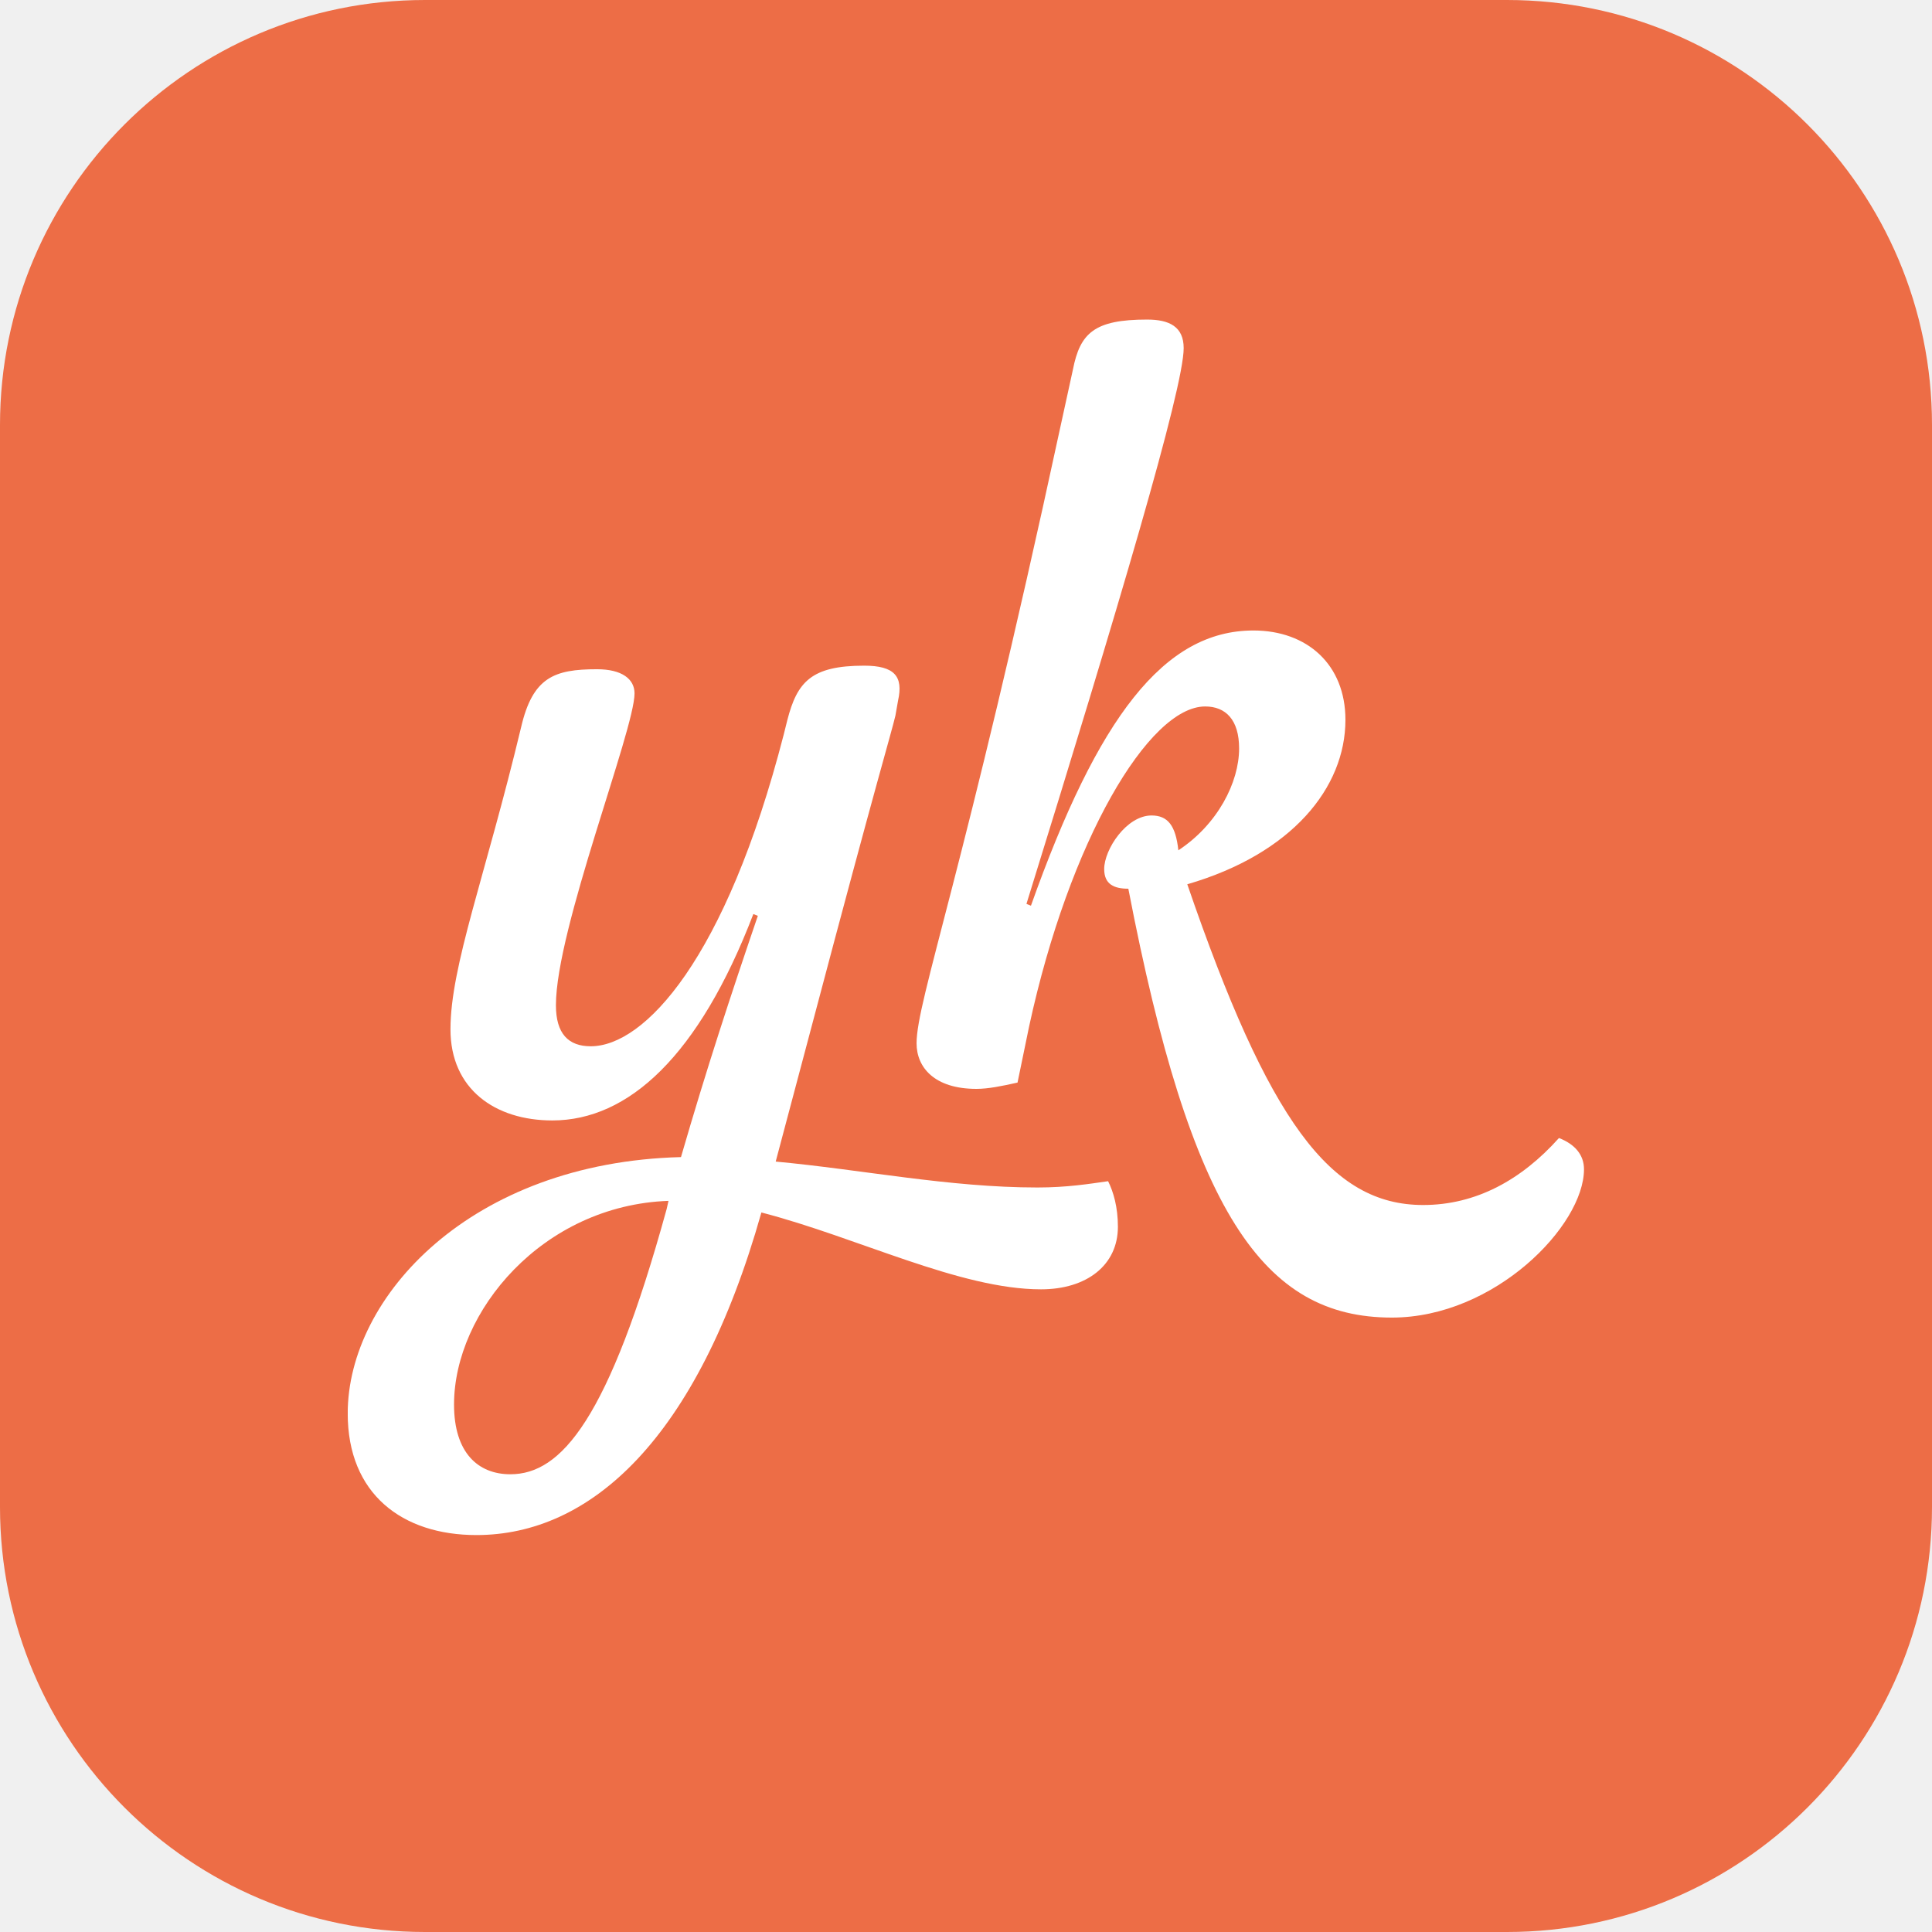
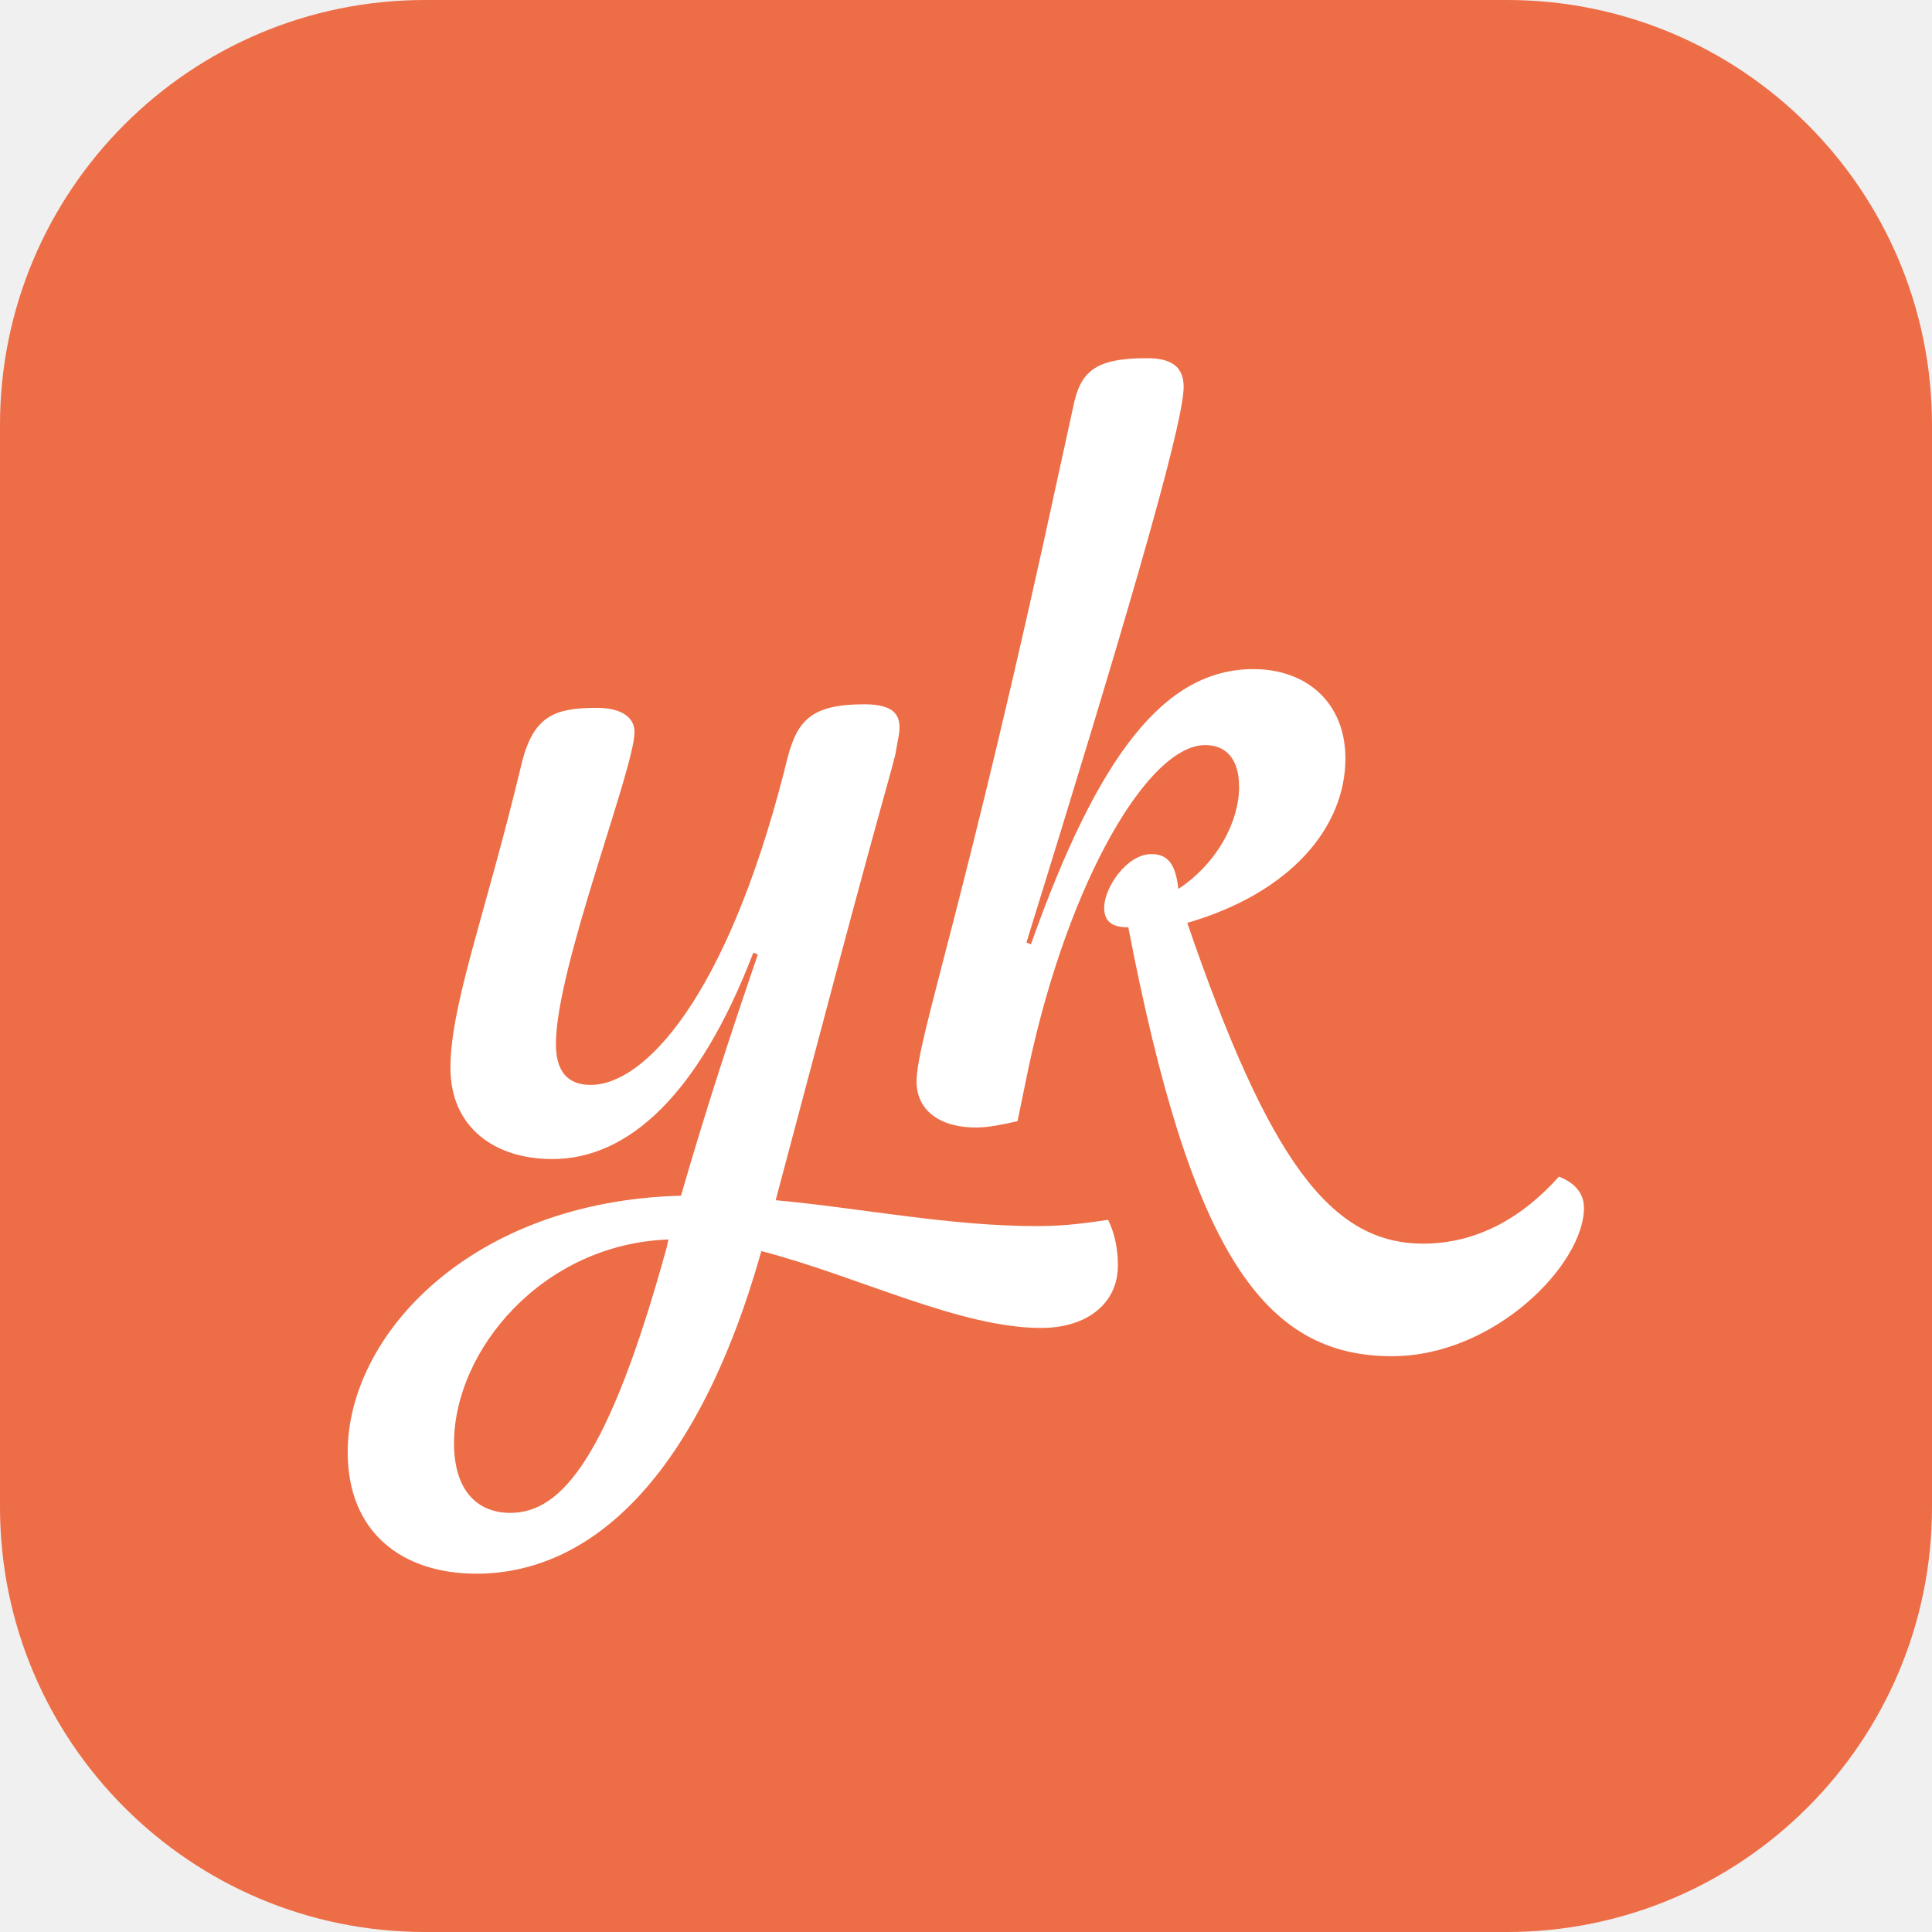
- <svg xmlns="http://www.w3.org/2000/svg" viewBox="0 0 100 100">
+ <svg xmlns="http://www.w3.org/2000/svg" width="100" height="100" viewBox="0 0 100 100">
  <rect width="100" height="100" rx="22" fill="#ED6D46" />
-   <svg x="18" y="16" width="64" height="64" viewBox="611.39 507.49 25.34 24.91" fill="#fff">
+   <g fill="#fff" transform="translate(-1526.158 -1263.200) scale(2.52565)">
    <path d="M617.926 525.715L617.963 525.550C615.381 525.642 613.568 527.821 613.568 529.725C613.568 530.714 614.062 531.153 614.722 531.153C615.766 531.153 616.736 530.037 617.926 525.715M627.173 526.081C627.173 526.869 626.532 527.363 625.598 527.363C623.932 527.363 621.844 526.301 619.867 525.788C618.548 530.458 616.351 532.399 614.026 532.399C612.506 532.399 611.389 531.556 611.389 529.908C611.389 527.509 613.916 524.763 618.219 524.653C618.750 522.822 619.226 521.376 619.794 519.709L619.702 519.672C618.585 522.584 617.139 523.902 615.582 523.902C614.411 523.902 613.495 523.261 613.495 522.035C613.495 520.735 614.209 518.903 614.942 515.846C615.180 514.820 615.619 514.655 616.498 514.655C617.010 514.655 617.267 514.857 617.267 515.150C617.267 515.901 615.656 519.984 615.656 521.540C615.656 522.126 615.912 522.382 616.370 522.382C617.468 522.382 619.135 520.607 620.325 515.992L620.398 515.699C620.600 514.912 620.892 514.582 621.973 514.582C622.596 514.582 622.778 514.802 622.668 515.296L622.613 515.608C622.522 515.992 622.247 516.871 620.929 521.852L620.160 524.745C621.936 524.910 623.713 525.276 625.525 525.276C626.130 525.276 626.587 525.202 626.972 525.147C627.082 525.367 627.173 525.679 627.173 526.081Z" />
    <path d="M633.429 525.635C634.509 525.635 635.443 525.122 636.212 524.262C636.542 524.390 636.725 524.610 636.725 524.903C636.725 526.056 634.894 527.942 632.788 527.942C630.152 527.942 628.668 525.800 627.387 519.153C627.093 519.153 626.892 519.062 626.892 518.750C626.892 518.347 627.350 517.652 627.862 517.652C628.192 517.652 628.357 517.853 628.412 518.366C629.218 517.835 629.657 516.974 629.657 516.278C629.657 515.692 629.383 515.418 628.961 515.418C627.808 515.418 626.178 518.164 625.354 521.973L625.116 523.126C624.786 523.200 624.512 523.255 624.274 523.255C623.413 523.255 623.047 522.815 623.047 522.321C623.047 521.442 624.017 518.860 625.995 509.686L626.251 508.515C626.398 507.764 626.691 507.489 627.771 507.489C628.229 507.489 628.521 507.636 628.521 508.075C628.521 508.899 627.167 513.440 625.299 519.464L625.391 519.501C626.764 515.637 628.119 513.861 629.950 513.861C631.049 513.861 631.836 514.557 631.836 515.692C631.836 517.084 630.737 518.439 628.595 519.062C630.261 523.914 631.525 525.635 633.429 525.635Z" />
-   </svg>
+   </g>
</svg>
